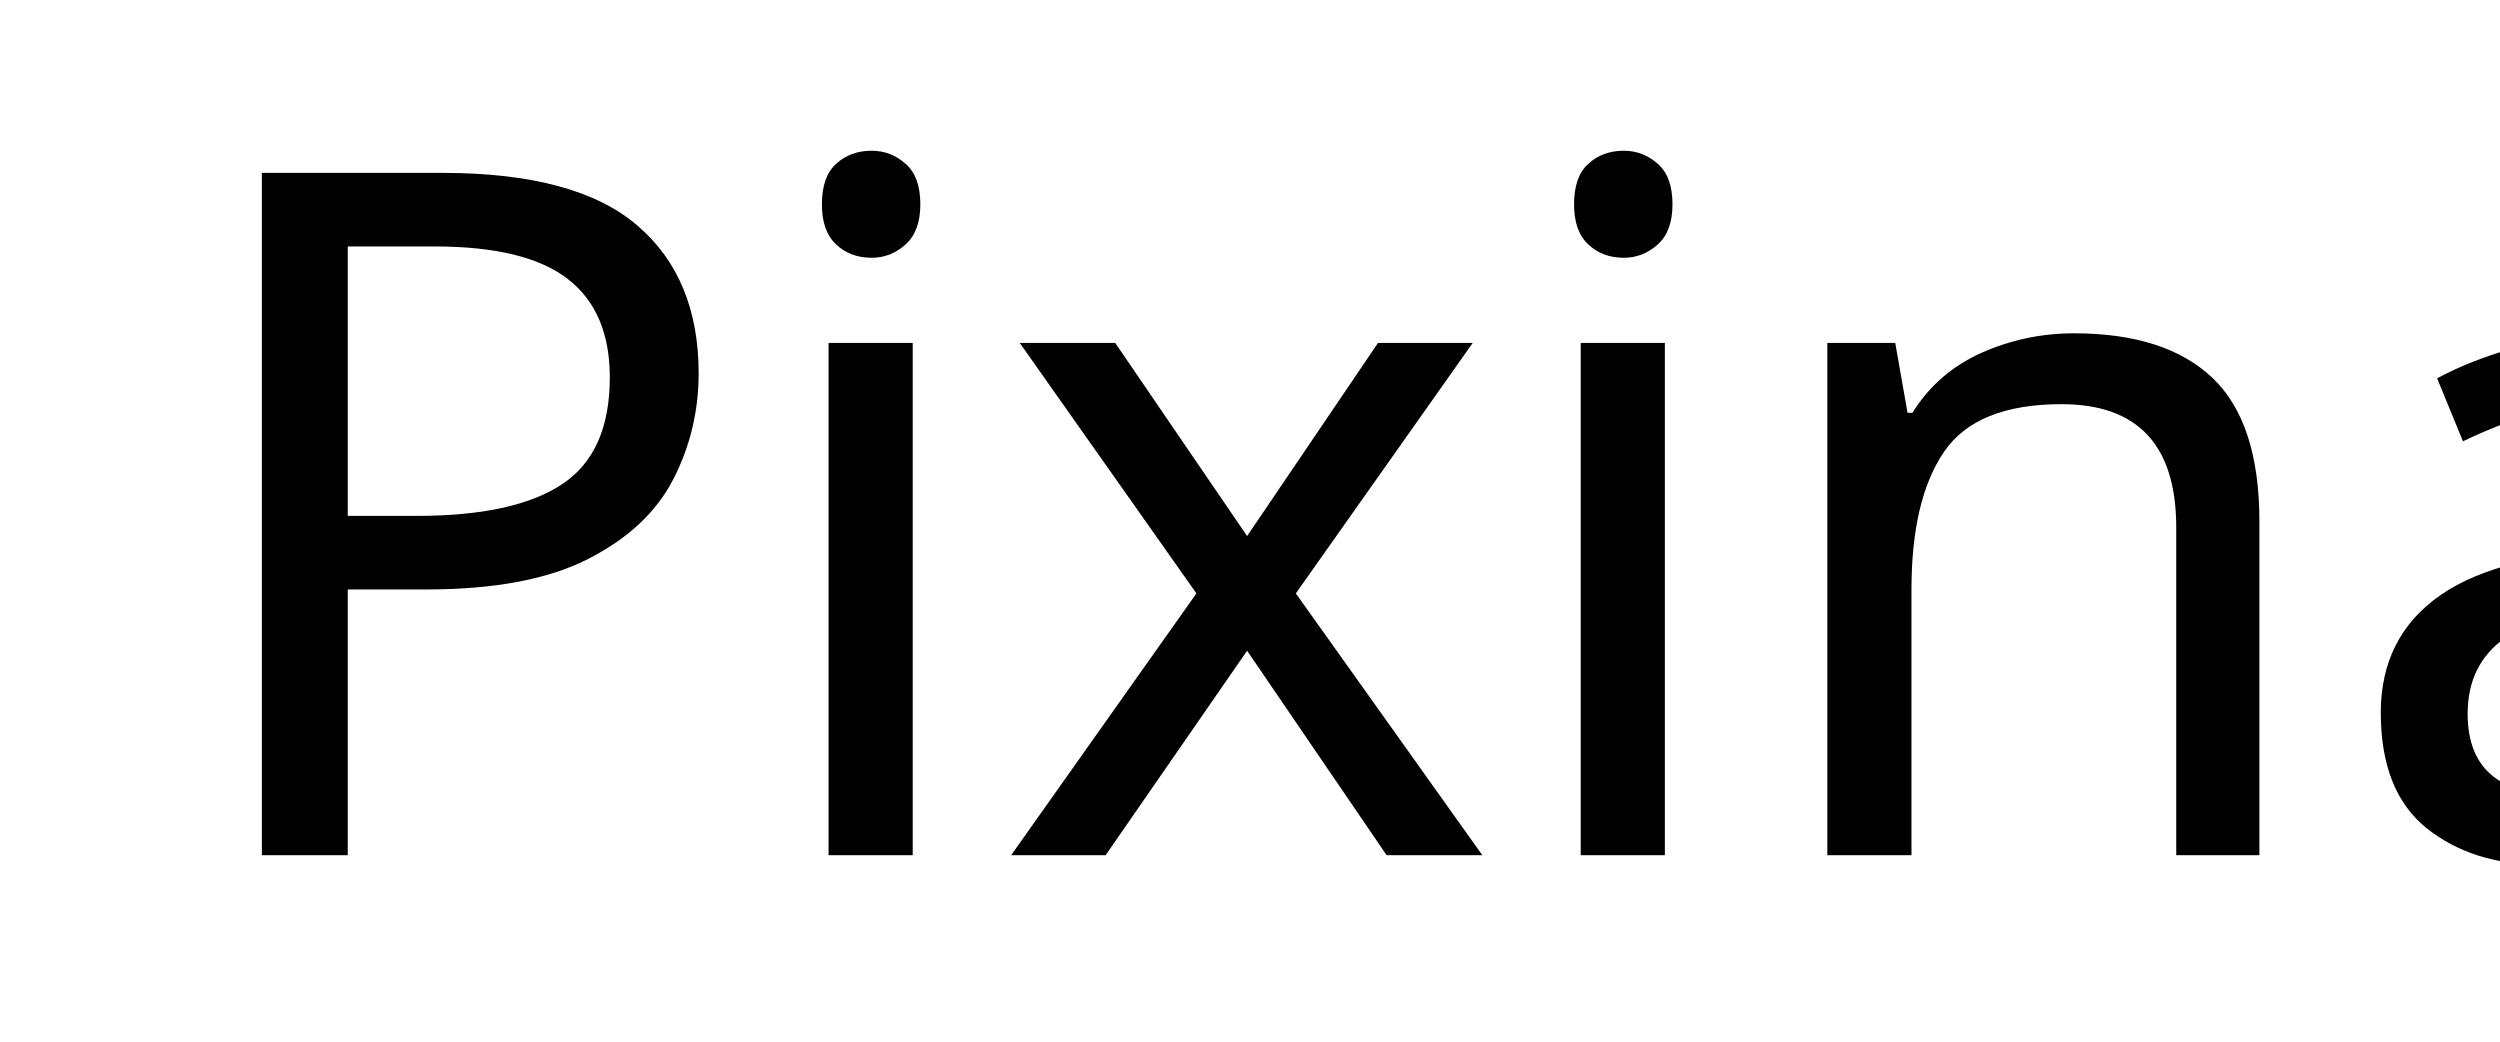
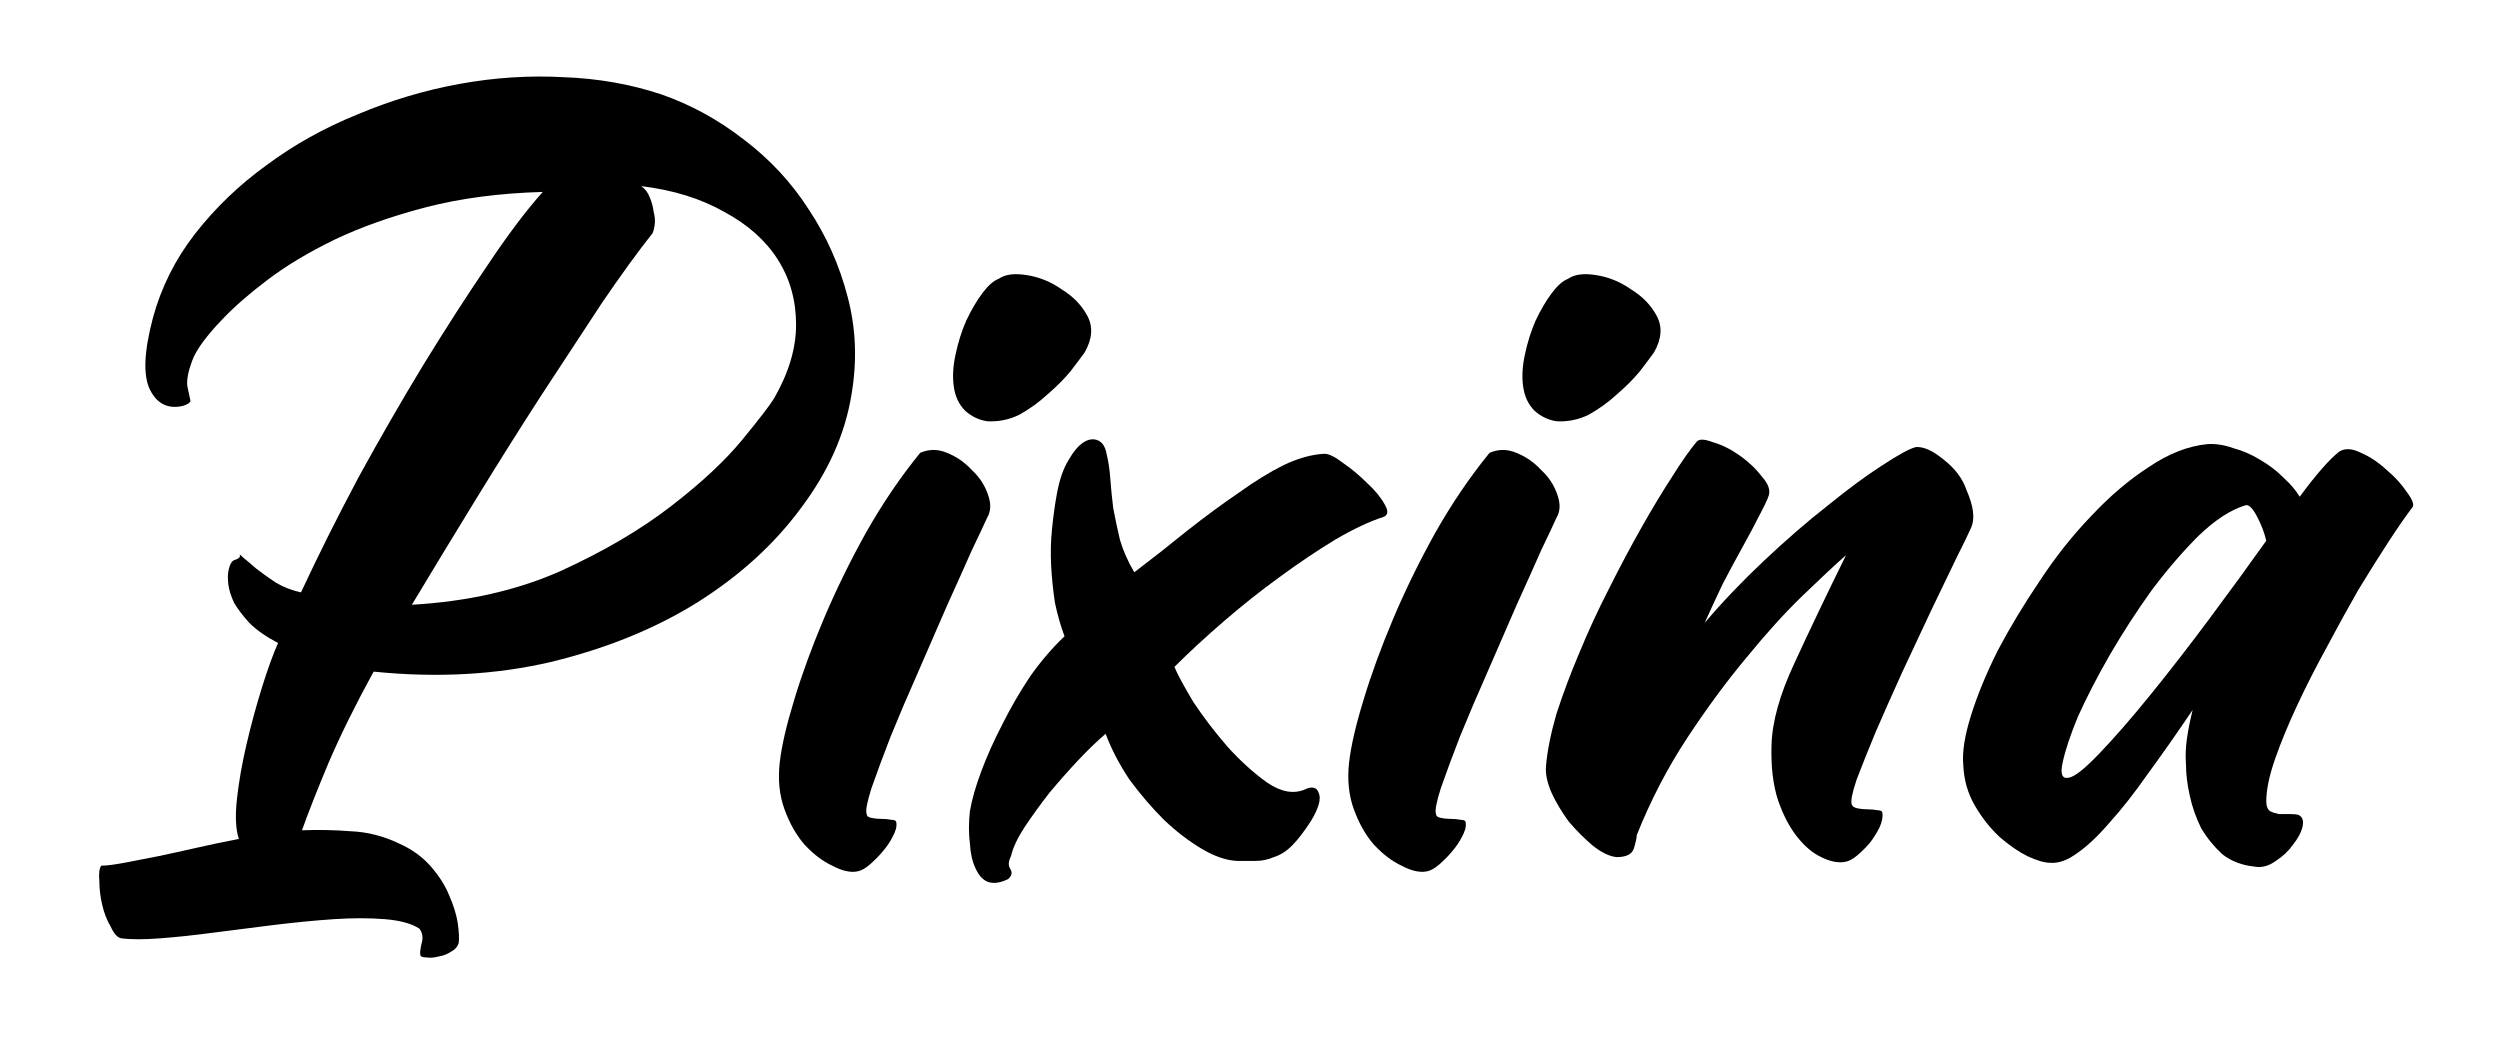
- <svg xmlns="http://www.w3.org/2000/svg" width="600" height="250" viewBox="0 0 158.75 66.146" version="1.1" id="svg8">
+ <svg xmlns="http://www.w3.org/2000/svg" id="svg8" version="1.1" viewBox="0 0 158.75 66.146" height="250" width="600">
  <defs id="defs2" />
-   <g id="layer1" transform="translate(0,-230.8542)">
-     <text xml:space="preserve" style="font-style:normal;font-weight:normal;font-size:14.005px;line-height:1.25;font-family:sans-serif;letter-spacing:0px;word-spacing:0px;fill:#000000;fill-opacity:1;stroke:none;stroke-width:0.35" x="10.738" y="285.158" id="text817">
-       <tspan id="tspan815" x="10.738" y="285.158" style="font-style:normal;font-variant:normal;font-weight:normal;font-stretch:normal;font-size:60.69px;font-family:Billgates;-inkscape-font-specification:'Billgates, Normal';font-variant-ligatures:normal;font-variant-caps:normal;font-variant-numeric:normal;font-feature-settings:normal;text-align:start;writing-mode:lr-tb;text-anchor:start;stroke-width:0.35">Pixina</tspan>
-     </text>
+   <g transform="translate(0,-230.8542)" id="layer1">
+     <path d="m 15.168,284.126 q -0.303,-0.91 -0.121,-2.549 0.182,-1.639 0.607,-3.459 0.425,-1.821 0.971,-3.581 0.546,-1.76 1.032,-2.852 -1.153,-0.607 -1.821,-1.274 -0.607,-0.668 -0.971,-1.274 -0.303,-0.668 -0.364,-1.153 -0.061,-0.546 0,-0.85 0.121,-0.668 0.425,-0.728 0.364,-0.121 0.303,-0.303 -0.061,-0.121 0.243,0.182 0.303,0.243 0.789,0.668 0.546,0.425 1.274,0.91 0.728,0.425 1.578,0.607 1.639,-3.52 3.641,-7.283 2.063,-3.763 4.127,-7.161 2.124,-3.459 4.066,-6.312 1.942,-2.913 3.52,-4.673 -4.127,0.121 -7.404,0.971 -3.277,0.85 -5.826,2.063 -2.488,1.214 -4.248,2.549 -1.76,1.335 -2.852,2.488 -1.578,1.639 -1.942,2.67 -0.364,0.971 -0.303,1.578 0.121,0.546 0.182,0.85 0.121,0.243 -0.486,0.425 -1.396,0.303 -2.063,-1.032 -0.668,-1.335 0.182,-4.552 0.789,-2.913 2.67,-5.341 1.942,-2.488 4.552,-4.37 2.61,-1.942 5.766,-3.217 3.156,-1.335 6.494,-1.942 3.338,-0.607 6.615,-0.425 3.277,0.121 6.19,1.092 2.792,0.971 5.219,2.852 2.488,1.881 4.127,4.43 1.699,2.549 2.488,5.583 0.789,2.974 0.243,6.19 -0.607,3.763 -3.217,7.222 -2.549,3.459 -6.615,6.008 -4.006,2.488 -9.286,3.763 -5.219,1.214 -11.228,0.607 -1.699,3.095 -2.852,5.766 -1.092,2.61 -1.699,4.309 1.578,-0.061 3.095,0.061 1.578,0.061 3.095,0.789 1.214,0.546 2.003,1.457 0.789,0.91 1.153,1.821 0.425,0.971 0.546,1.76 0.121,0.85 0.061,1.274 -0.121,0.364 -0.486,0.546 -0.364,0.243 -0.789,0.303 -0.425,0.121 -0.789,0.061 -0.303,0 -0.364,-0.121 -0.061,-0.182 0.061,-0.728 0.182,-0.546 -0.121,-0.971 -0.728,-0.486 -2.185,-0.607 -1.457,-0.121 -3.277,0 -1.76,0.121 -3.763,0.364 -1.942,0.243 -3.823,0.486 -1.821,0.243 -3.399,0.364 -1.578,0.121 -2.488,0 -0.364,-0.061 -0.668,-0.728 -0.364,-0.607 -0.546,-1.396 -0.182,-0.789 -0.182,-1.517 -0.061,-0.728 0.121,-0.971 0.486,0 1.457,-0.182 0.971,-0.182 2.185,-0.425 1.153,-0.243 2.488,-0.546 1.335,-0.303 2.61,-0.546 z m 33.987,-27.978 q 1.396,-2.428 1.396,-4.673 0,-2.306 -1.153,-4.127 -1.153,-1.821 -3.399,-3.035 -2.246,-1.274 -5.28,-1.639 0.364,0.243 0.546,0.728 0.182,0.425 0.243,0.91 0.121,0.425 0.061,0.85 -0.061,0.364 -0.121,0.486 -1.396,1.76 -3.217,4.43 -1.76,2.67 -3.823,5.826 -2.003,3.095 -4.127,6.555 -2.124,3.459 -4.127,6.797 5.28,-0.303 9.407,-2.124 4.127,-1.881 7.04,-4.127 2.913,-2.246 4.552,-4.248 1.639,-2.003 2.003,-2.61 z" style="font-style:normal;font-variant:normal;font-weight:normal;font-stretch:normal;font-size:60.69px;line-height:1.25;font-family:Billgates;-inkscape-font-specification:'Billgates, Normal';font-variant-ligatures:normal;font-variant-caps:normal;font-variant-numeric:normal;font-feature-settings:normal;text-align:start;letter-spacing:0px;word-spacing:0px;writing-mode:lr-tb;text-anchor:start;fill:#000000;fill-opacity:1;stroke:none;stroke-width:0.35" id="path4519" />
+     <path d="m 63.411,248.562 q 0.607,-0.425 1.76,-0.243 1.214,0.182 2.246,0.91 1.092,0.668 1.639,1.699 0.546,1.032 -0.182,2.306 -0.303,0.425 -0.91,1.214 -0.607,0.728 -1.457,1.457 -0.789,0.728 -1.76,1.274 -0.971,0.486 -2.063,0.425 -0.789,-0.121 -1.396,-0.668 -0.607,-0.607 -0.728,-1.578 -0.121,-0.91 0.121,-2.003 0.243,-1.153 0.668,-2.124 0.486,-1.032 1.032,-1.76 0.546,-0.728 1.032,-0.91 z m -8.375,33.987 q 0,0.182 0.303,0.243 0.303,0.061 0.607,0.061 0.364,0 0.668,0.061 0.303,0 0.303,0.182 0.061,0.364 -0.243,0.91 -0.243,0.486 -0.668,0.971 -0.364,0.425 -0.789,0.789 -0.425,0.364 -0.789,0.425 -0.668,0.121 -1.578,-0.364 -0.91,-0.425 -1.76,-1.335 -0.789,-0.91 -1.274,-2.246 -0.486,-1.335 -0.303,-2.974 0.182,-1.578 0.91,-3.945 0.728,-2.428 1.881,-5.159 1.153,-2.731 2.67,-5.462 1.578,-2.792 3.459,-5.098 0.85,-0.364 1.699,0 0.91,0.364 1.578,1.092 0.728,0.668 1.032,1.578 0.303,0.85 -0.061,1.457 -0.243,0.546 -0.971,2.063 -0.668,1.517 -1.578,3.52 -0.85,1.942 -1.821,4.188 -0.971,2.185 -1.76,4.127 -0.728,1.881 -1.214,3.277 -0.425,1.335 -0.303,1.639 z" style="font-style:normal;font-variant:normal;font-weight:normal;font-stretch:normal;font-size:60.69px;line-height:1.25;font-family:Billgates;-inkscape-font-specification:'Billgates, Normal';font-variant-ligatures:normal;font-variant-caps:normal;font-variant-numeric:normal;font-feature-settings:normal;text-align:start;letter-spacing:0px;word-spacing:0px;writing-mode:lr-tb;text-anchor:start;fill:#000000;fill-opacity:1;stroke:none;stroke-width:0.35" id="path4521" />
+     <path d="m 82.892,280.97 q 0.668,-0.303 0.85,0.243 0.243,0.546 -0.486,1.76 -0.668,1.032 -1.214,1.578 -0.546,0.546 -1.153,0.728 -0.546,0.243 -1.153,0.243 -0.546,0 -1.214,0 -1.032,-0.061 -2.246,-0.789 -1.214,-0.728 -2.367,-1.821 -1.153,-1.153 -2.185,-2.549 -0.971,-1.457 -1.517,-2.913 -0.789,0.668 -1.76,1.699 -0.91,0.971 -1.821,2.063 -0.85,1.092 -1.578,2.185 -0.668,1.032 -0.85,1.821 -0.243,0.486 -0.061,0.789 0.243,0.364 -0.121,0.668 -0.728,0.364 -1.274,0.182 -0.486,-0.182 -0.789,-0.85 -0.303,-0.607 -0.364,-1.578 -0.121,-0.971 0,-2.063 0.182,-1.092 0.728,-2.549 0.546,-1.457 1.335,-2.974 0.789,-1.578 1.76,-3.035 1.032,-1.457 2.185,-2.549 -0.364,-0.971 -0.607,-2.124 -0.182,-1.214 -0.243,-2.367 -0.061,-1.214 0.061,-2.367 0.121,-1.214 0.303,-2.185 0.243,-1.335 0.728,-2.124 0.486,-0.85 0.971,-1.153 0.486,-0.303 0.91,-0.121 0.425,0.182 0.546,0.85 0.182,0.728 0.243,1.639 0.061,0.85 0.182,1.821 0.182,0.971 0.425,2.003 0.303,1.032 0.91,2.063 1.76,-1.335 3.399,-2.67 1.699,-1.335 3.217,-2.367 1.517,-1.092 2.852,-1.76 1.396,-0.668 2.61,-0.728 0.425,0 1.214,0.607 0.789,0.546 1.517,1.274 0.728,0.668 1.092,1.335 0.364,0.607 -0.061,0.789 -1.335,0.425 -3.095,1.457 -1.699,1.032 -3.52,2.367 -1.76,1.274 -3.52,2.792 -1.76,1.517 -3.156,2.913 0.303,0.728 1.214,2.246 0.971,1.457 2.185,2.852 1.214,1.335 2.488,2.246 1.335,0.91 2.428,0.425 z" style="font-style:normal;font-variant:normal;font-weight:normal;font-stretch:normal;font-size:60.69px;line-height:1.25;font-family:Billgates;-inkscape-font-specification:'Billgates, Normal';font-variant-ligatures:normal;font-variant-caps:normal;font-variant-numeric:normal;font-feature-settings:normal;text-align:start;letter-spacing:0px;word-spacing:0px;writing-mode:lr-tb;text-anchor:start;fill:#000000;fill-opacity:1;stroke:none;stroke-width:0.35" id="path4523" />
+     <path d="m 99.565,248.562 q 0.607,-0.425 1.76,-0.243 1.214,0.182 2.246,0.91 1.092,0.668 1.639,1.699 0.546,1.032 -0.182,2.306 -0.303,0.425 -0.91,1.214 -0.607,0.728 -1.457,1.457 -0.789,0.728 -1.76,1.274 -0.971,0.486 -2.063,0.425 -0.789,-0.121 -1.396,-0.668 -0.607,-0.607 -0.728,-1.578 -0.121,-0.91 0.121,-2.003 0.243,-1.153 0.668,-2.124 0.486,-1.032 1.032,-1.76 0.546,-0.728 1.032,-0.91 z m -8.375,33.987 q 0,0.182 0.303,0.243 0.303,0.061 0.607,0.061 0.364,0 0.668,0.061 0.303,0 0.303,0.182 0.061,0.364 -0.243,0.91 -0.243,0.486 -0.668,0.971 -0.364,0.425 -0.789,0.789 -0.425,0.364 -0.789,0.425 -0.668,0.121 -1.578,-0.364 -0.91,-0.425 -1.76,-1.335 -0.789,-0.91 -1.274,-2.246 -0.486,-1.335 -0.303,-2.974 0.182,-1.578 0.91,-3.945 0.728,-2.428 1.881,-5.159 1.153,-2.731 2.67,-5.462 1.578,-2.792 3.459,-5.098 0.85,-0.364 1.699,0 0.91,0.364 1.578,1.092 0.728,0.668 1.032,1.578 0.303,0.85 -0.061,1.457 -0.243,0.546 -0.971,2.063 -0.668,1.517 -1.578,3.52 -0.85,1.942 -1.821,4.188 -0.971,2.185 -1.76,4.127 -0.728,1.881 -1.214,3.277 -0.425,1.335 -0.303,1.639 z" style="font-style:normal;font-variant:normal;font-weight:normal;font-stretch:normal;font-size:60.69px;line-height:1.25;font-family:Billgates;-inkscape-font-specification:'Billgates, Normal';font-variant-ligatures:normal;font-variant-caps:normal;font-variant-numeric:normal;font-feature-settings:normal;text-align:start;letter-spacing:0px;word-spacing:0px;writing-mode:lr-tb;text-anchor:start;fill:#000000;fill-opacity:1;stroke:none;stroke-width:0.35" id="path4525" />
+     <path d="m 117.589,281.941 q 0.061,0.182 0.364,0.243 0.303,0.061 0.607,0.061 0.364,0 0.668,0.061 0.303,0 0.303,0.182 0.061,0.364 -0.182,0.91 -0.243,0.486 -0.607,0.971 -0.364,0.425 -0.789,0.789 -0.425,0.364 -0.789,0.425 -0.668,0.121 -1.517,-0.303 -0.789,-0.364 -1.517,-1.274 -0.728,-0.91 -1.214,-2.306 -0.486,-1.457 -0.425,-3.52 0.061,-2.246 1.457,-5.219 1.396,-3.035 3.277,-6.858 -1.032,0.91 -2.731,2.549 -1.699,1.639 -3.581,3.945 -1.881,2.246 -3.763,5.098 -1.881,2.852 -3.217,6.19 0,0.243 -0.182,0.85 -0.182,0.546 -1.092,0.546 -0.668,-0.061 -1.517,-0.728 -0.789,-0.668 -1.517,-1.517 -0.668,-0.91 -1.092,-1.821 -0.425,-0.971 -0.364,-1.699 0.121,-1.457 0.668,-3.338 0.607,-1.881 1.457,-3.884 0.85,-2.063 1.881,-4.066 1.032,-2.063 2.063,-3.884 1.032,-1.821 1.942,-3.217 0.91,-1.457 1.578,-2.246 0.243,-0.243 1.032,0.061 0.85,0.243 1.699,0.85 0.85,0.607 1.396,1.335 0.607,0.668 0.425,1.214 -0.121,0.364 -0.607,1.274 -0.425,0.85 -1.032,1.942 -0.607,1.092 -1.274,2.367 -0.607,1.274 -1.153,2.488 1.699,-2.003 3.763,-3.945 2.124,-2.003 4.066,-3.52 1.942,-1.578 3.459,-2.549 1.578,-1.032 2.124,-1.153 0.728,-0.061 1.76,0.789 1.092,0.85 1.457,1.942 0.668,1.517 0.303,2.367 -0.243,0.546 -0.971,2.003 -0.668,1.396 -1.578,3.277 -0.85,1.821 -1.821,3.884 -0.91,2.003 -1.699,3.823 -0.728,1.76 -1.214,3.035 -0.425,1.274 -0.303,1.578 z" style="font-style:normal;font-variant:normal;font-weight:normal;font-stretch:normal;font-size:60.69px;line-height:1.25;font-family:Billgates;-inkscape-font-specification:'Billgates, Normal';font-variant-ligatures:normal;font-variant-caps:normal;font-variant-numeric:normal;font-feature-settings:normal;text-align:start;letter-spacing:0px;word-spacing:0px;writing-mode:lr-tb;text-anchor:start;fill:#000000;fill-opacity:1;stroke:none;stroke-width:0.35" id="path4527" />
+     <path d="m 145.97,282.609 q 0.364,0.182 0.243,0.728 -0.121,0.546 -0.607,1.153 -0.425,0.607 -1.092,1.032 -0.668,0.486 -1.335,0.364 -1.214,-0.121 -2.063,-0.789 -0.789,-0.728 -1.335,-1.639 -0.486,-0.971 -0.728,-2.063 -0.243,-1.092 -0.243,-2.003 -0.061,-0.789 0.061,-1.639 0.121,-0.85 0.364,-1.821 -1.517,2.246 -2.852,4.066 -1.274,1.821 -2.428,3.095 -1.092,1.274 -2.063,1.942 -0.91,0.668 -1.699,0.607 -0.546,0 -1.457,-0.425 -0.85,-0.425 -1.76,-1.214 -0.91,-0.85 -1.578,-2.003 -0.668,-1.153 -0.728,-2.549 -0.121,-1.214 0.486,-3.156 0.607,-1.942 1.699,-4.127 1.153,-2.185 2.67,-4.43 1.517,-2.306 3.277,-4.127 1.76,-1.881 3.641,-3.095 1.881,-1.274 3.702,-1.457 0.789,-0.061 1.639,0.243 0.91,0.243 1.699,0.728 0.85,0.486 1.517,1.153 0.668,0.607 1.032,1.214 1.517,-2.063 2.488,-2.852 0.546,-0.364 1.396,0.061 0.85,0.364 1.639,1.092 0.789,0.668 1.274,1.396 0.546,0.728 0.364,0.971 -0.607,0.789 -1.517,2.185 -0.91,1.396 -1.942,3.095 -0.971,1.699 -2.003,3.641 -1.032,1.881 -1.881,3.702 -0.85,1.821 -1.396,3.399 -0.546,1.578 -0.546,2.67 0,0.425 0.243,0.607 0.243,0.121 0.546,0.182 0.364,0 0.728,0 0.364,0 0.546,0.061 z m -14.626,-2.367 q 0.546,-0.061 1.942,-1.517 1.457,-1.517 3.277,-3.763 1.821,-2.246 3.763,-4.855 1.942,-2.61 3.581,-4.916 -0.182,-0.789 -0.607,-1.578 -0.425,-0.789 -0.728,-0.668 -1.396,0.425 -2.974,1.942 -1.517,1.517 -2.974,3.459 -1.396,1.942 -2.67,4.127 -1.214,2.124 -2.003,3.884 -0.728,1.76 -0.971,2.913 -0.243,1.092 0.364,0.971 z" style="font-style:normal;font-variant:normal;font-weight:normal;font-stretch:normal;font-size:60.69px;line-height:1.25;font-family:Billgates;-inkscape-font-specification:'Billgates, Normal';font-variant-ligatures:normal;font-variant-caps:normal;font-variant-numeric:normal;font-feature-settings:normal;text-align:start;letter-spacing:0px;word-spacing:0px;writing-mode:lr-tb;text-anchor:start;fill:#000000;fill-opacity:1;stroke:none;stroke-width:0.35" id="path4529" />
  </g>
</svg>
